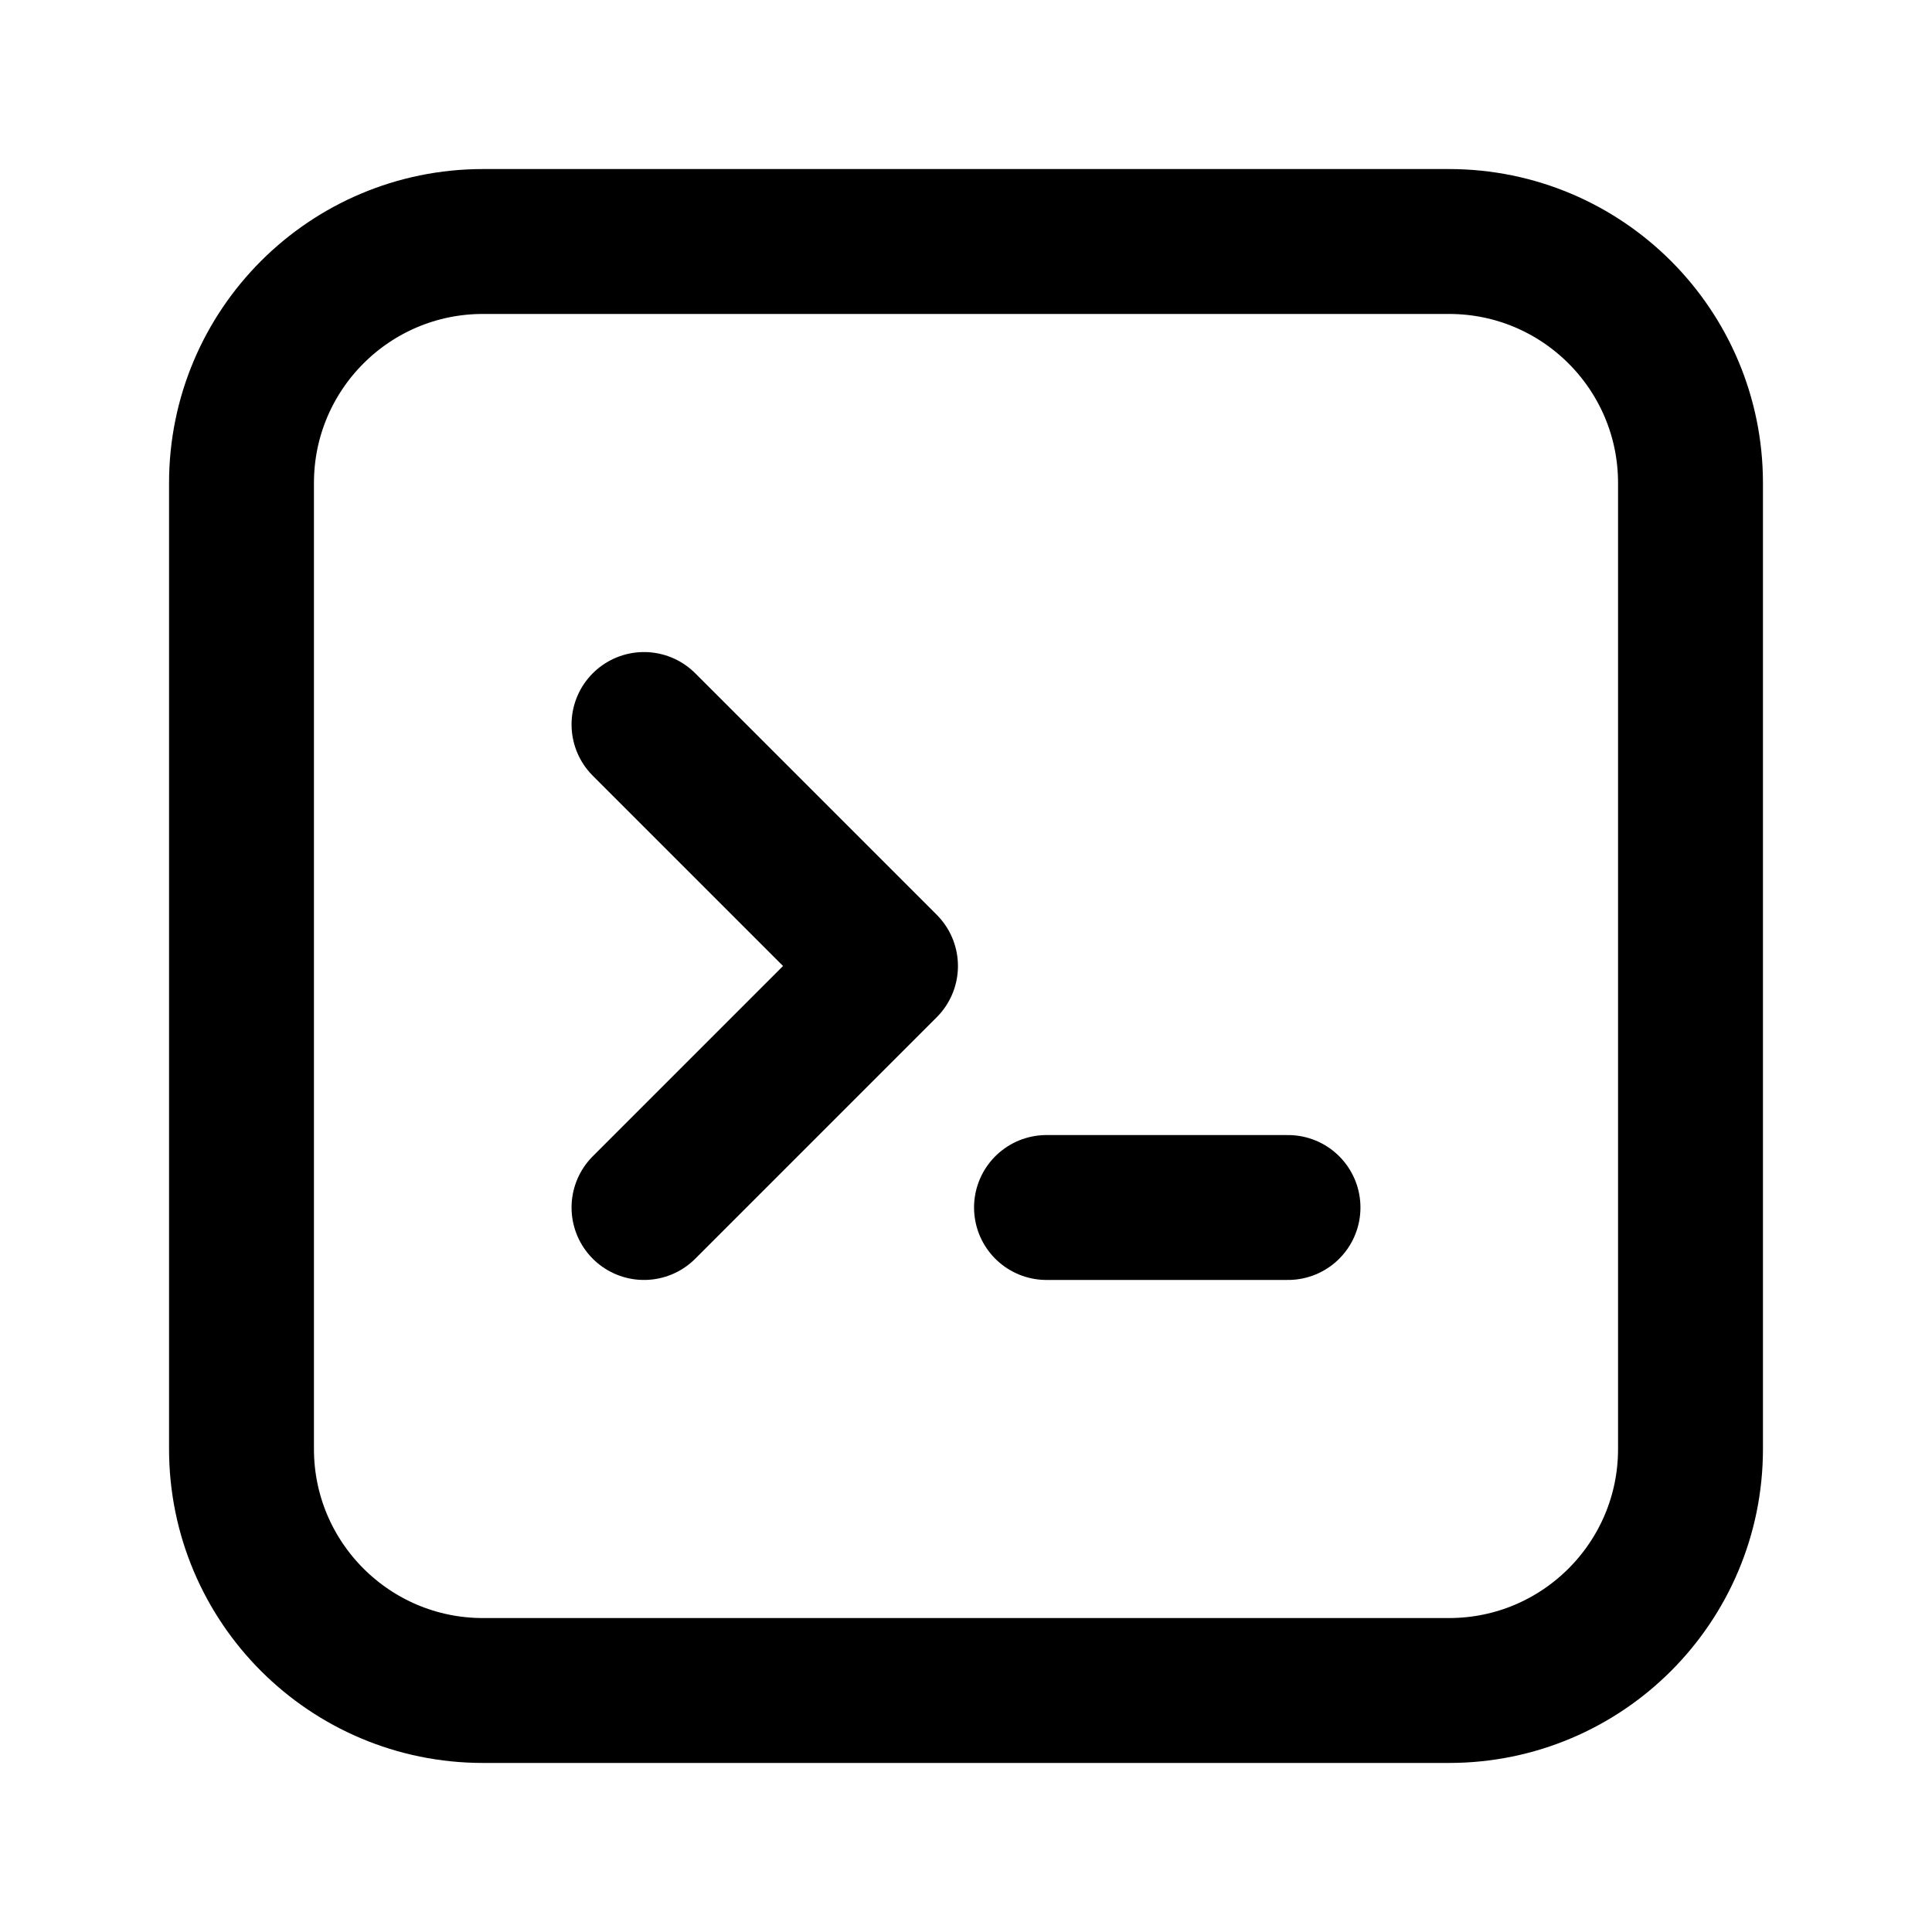
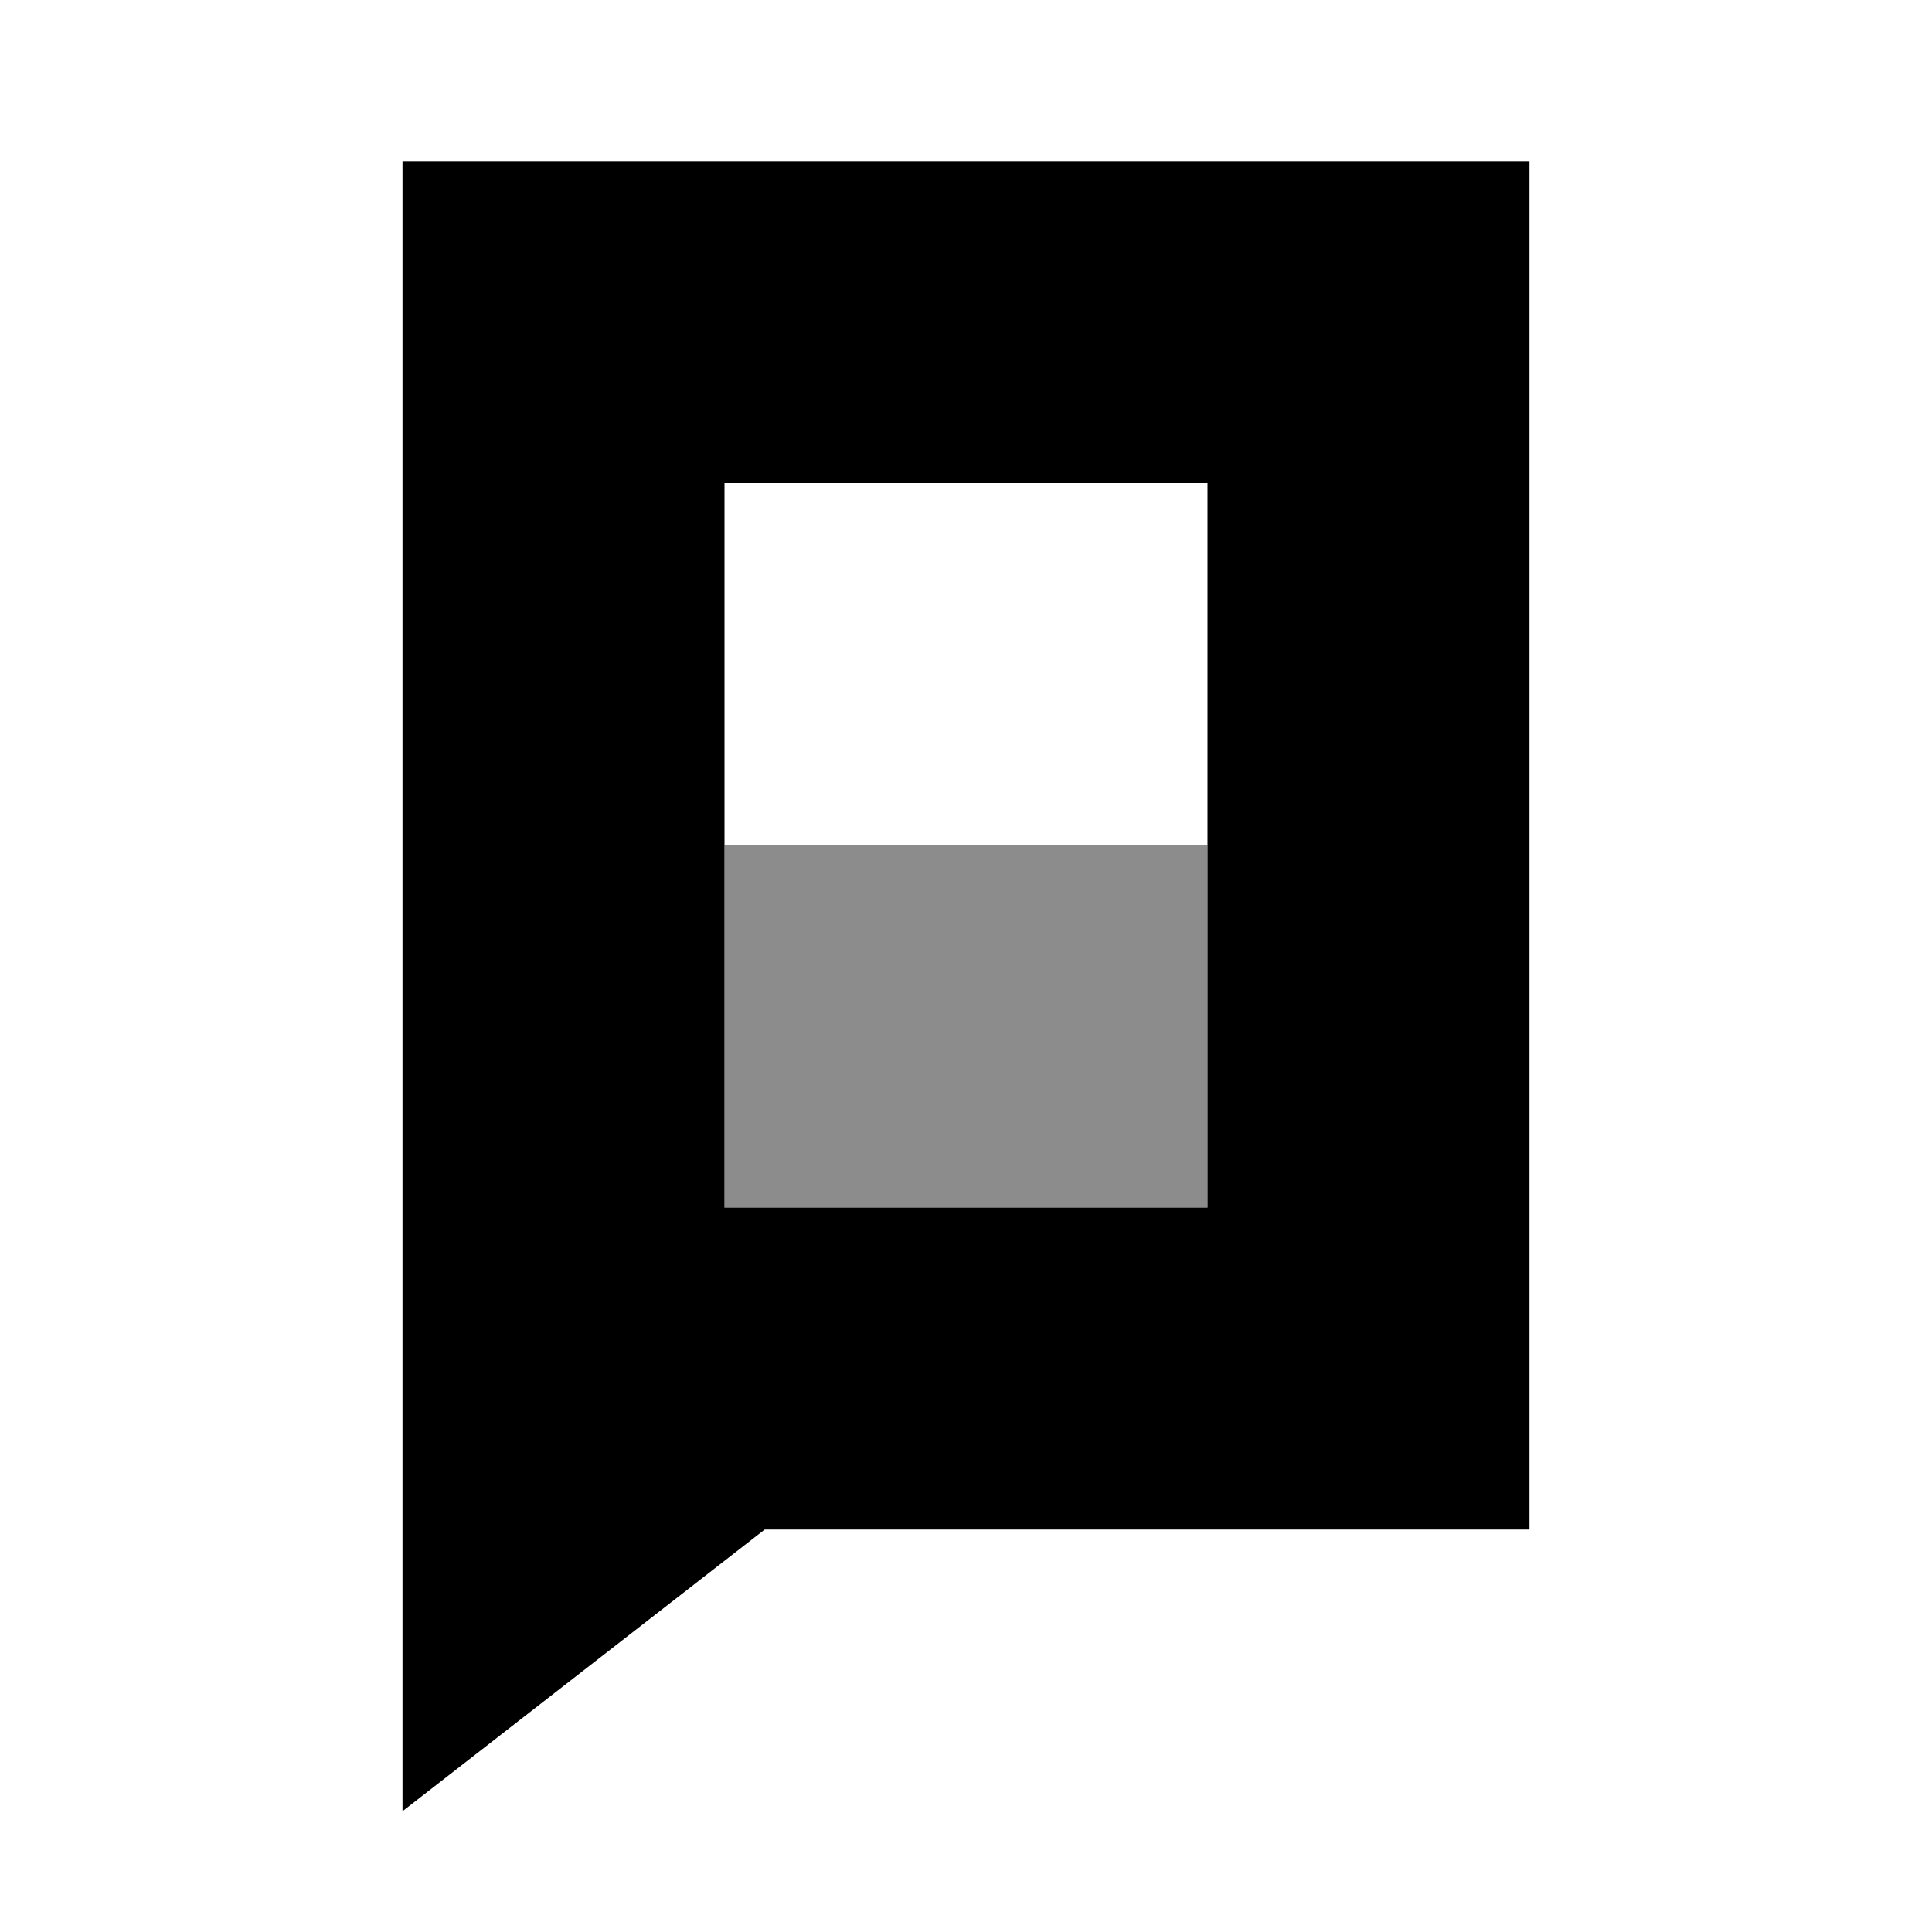
- <svg xmlns="http://www.w3.org/2000/svg" width="24" height="24" viewBox="0 0 24 24" fill="none" stroke="currentColor" stroke-width="1.8" stroke-linecap="round" stroke-linejoin="round">
-   <rect x="3" y="3" width="18" height="18" rx="3" />
-   <path d="M8 9l3 3-3 3" />
-   <path d="M13 15h3" />
+ <svg xmlns="http://www.w3.org/2000/svg" width="24" height="24" viewBox="0 0 24 24">
+   <path fill="currentColor" fill-rule="evenodd" d="M5 2h14v17H9.5L5 22.5V2zm4 4v9h6V6H9z" />
+   <rect x="9" y="10.5" width="6" height="4.5" fill="currentColor" opacity="0.45" />
</svg>
